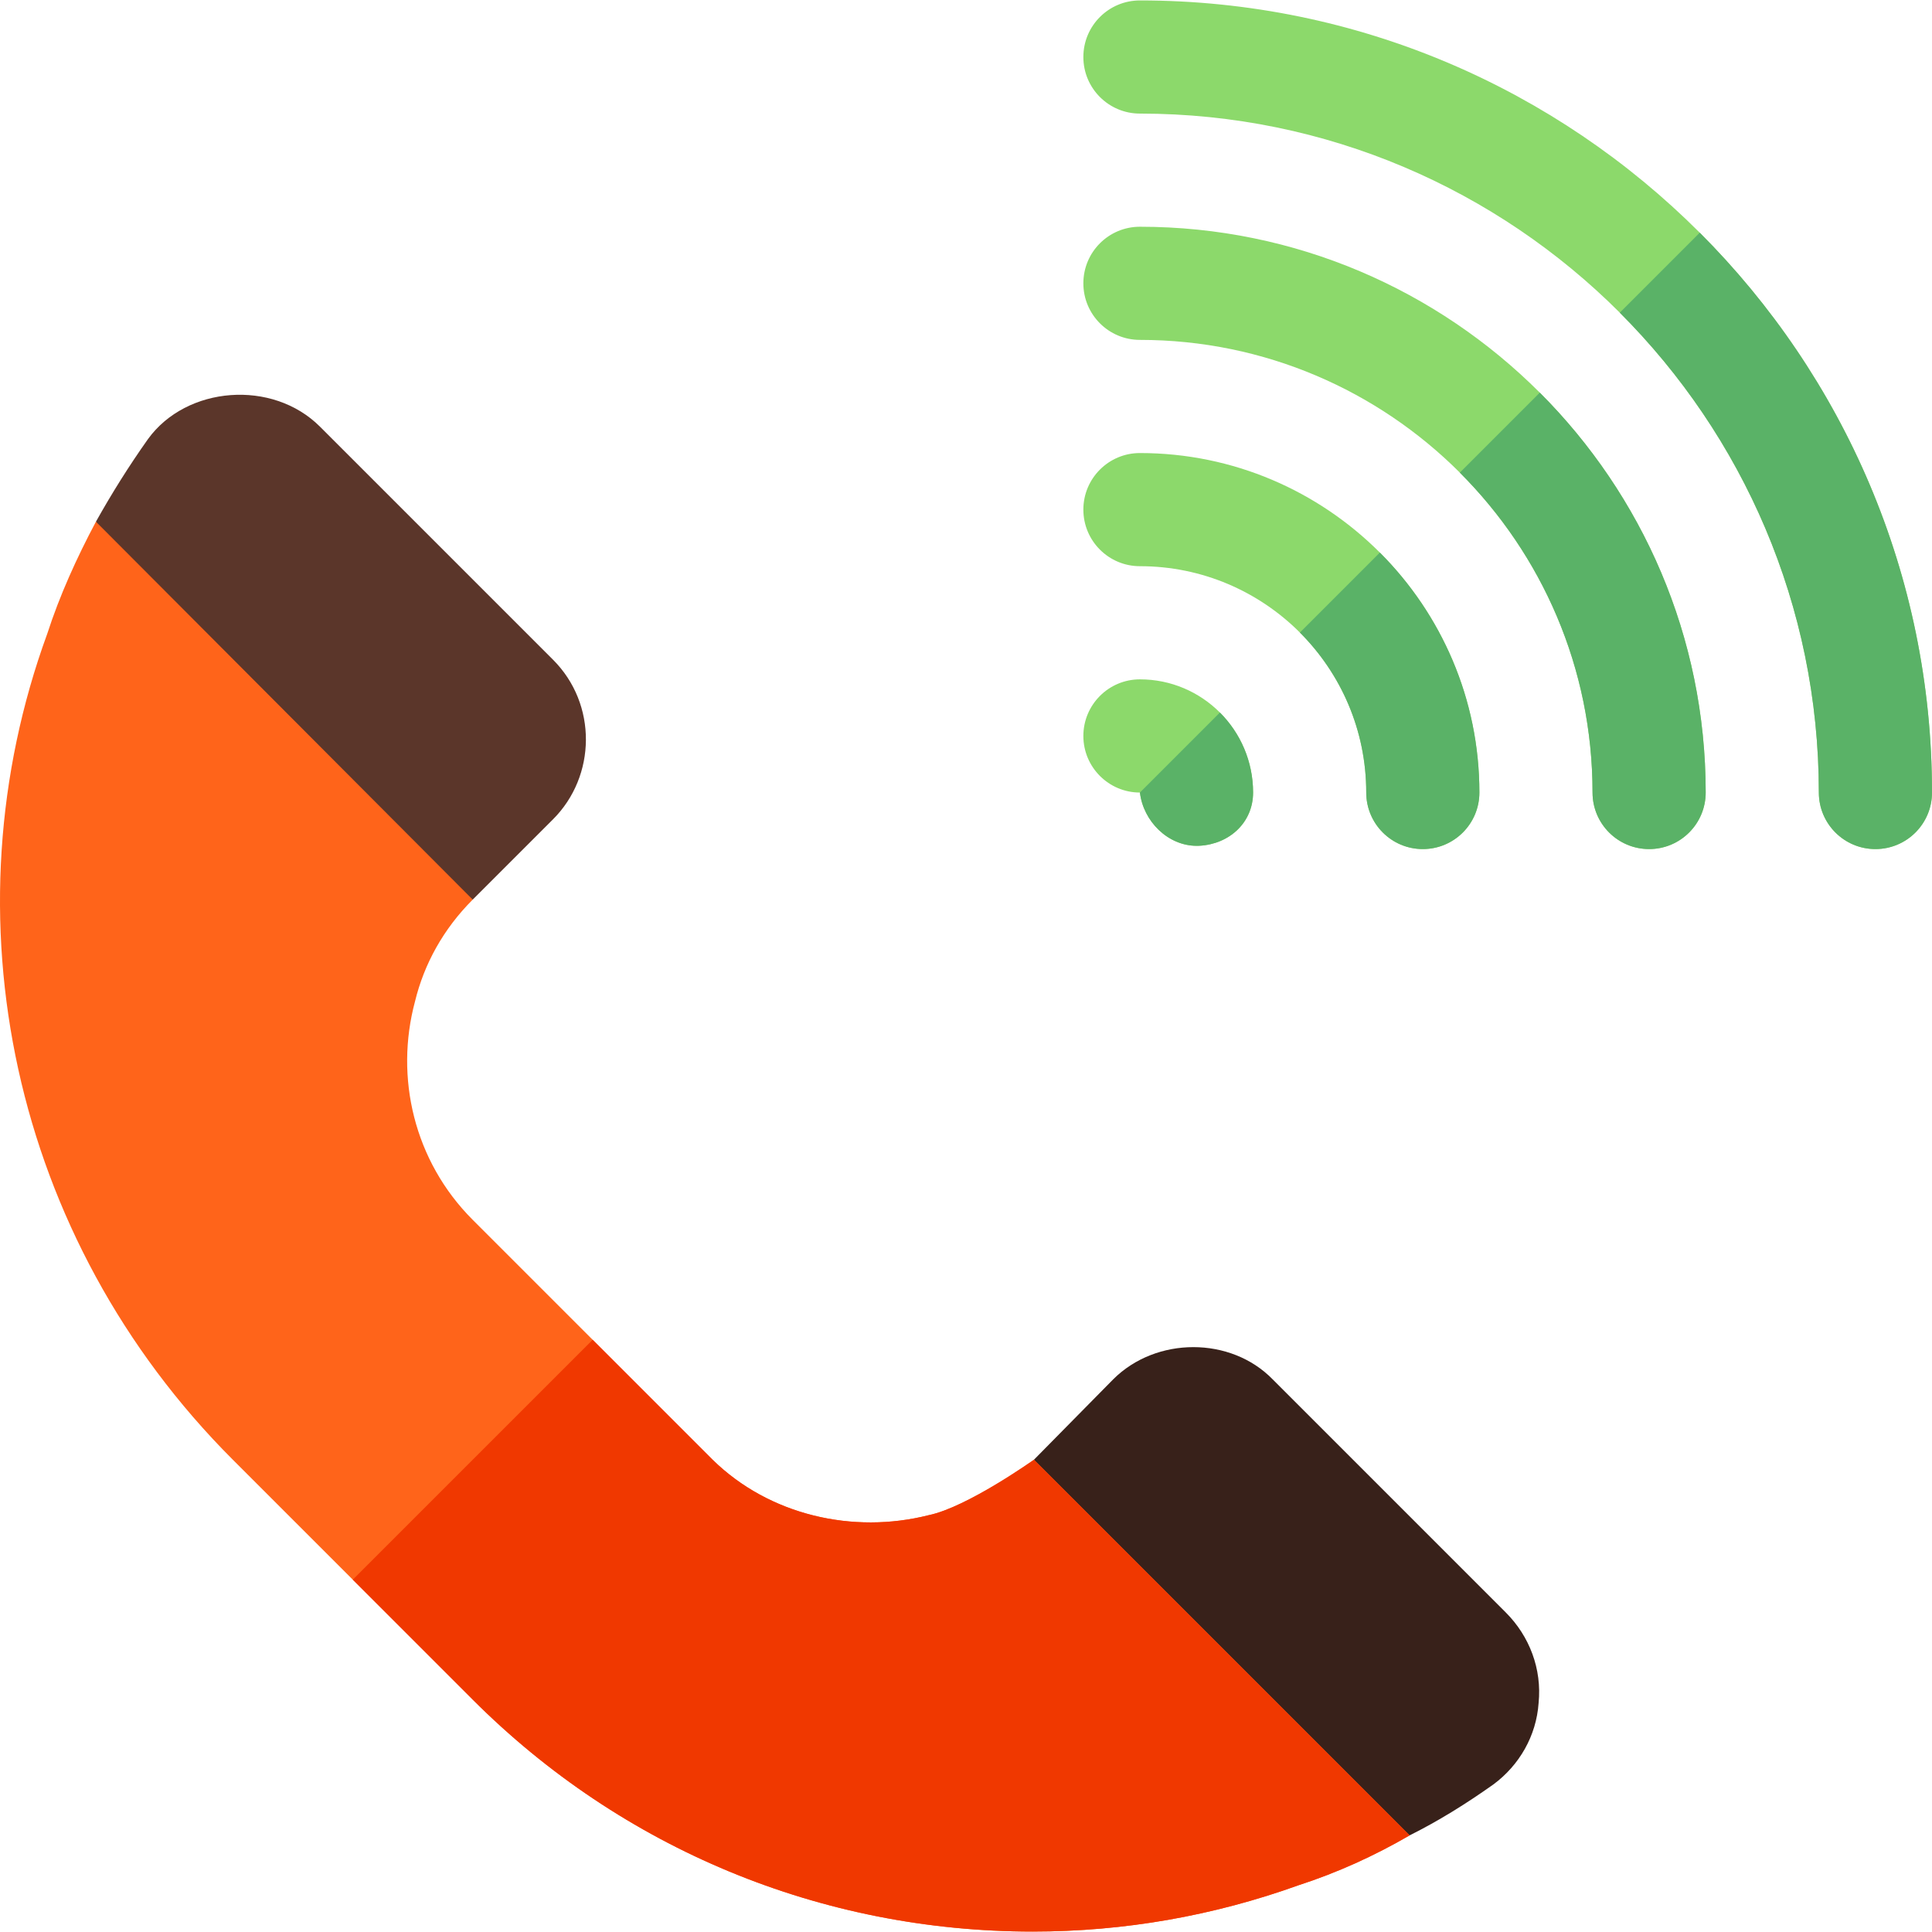
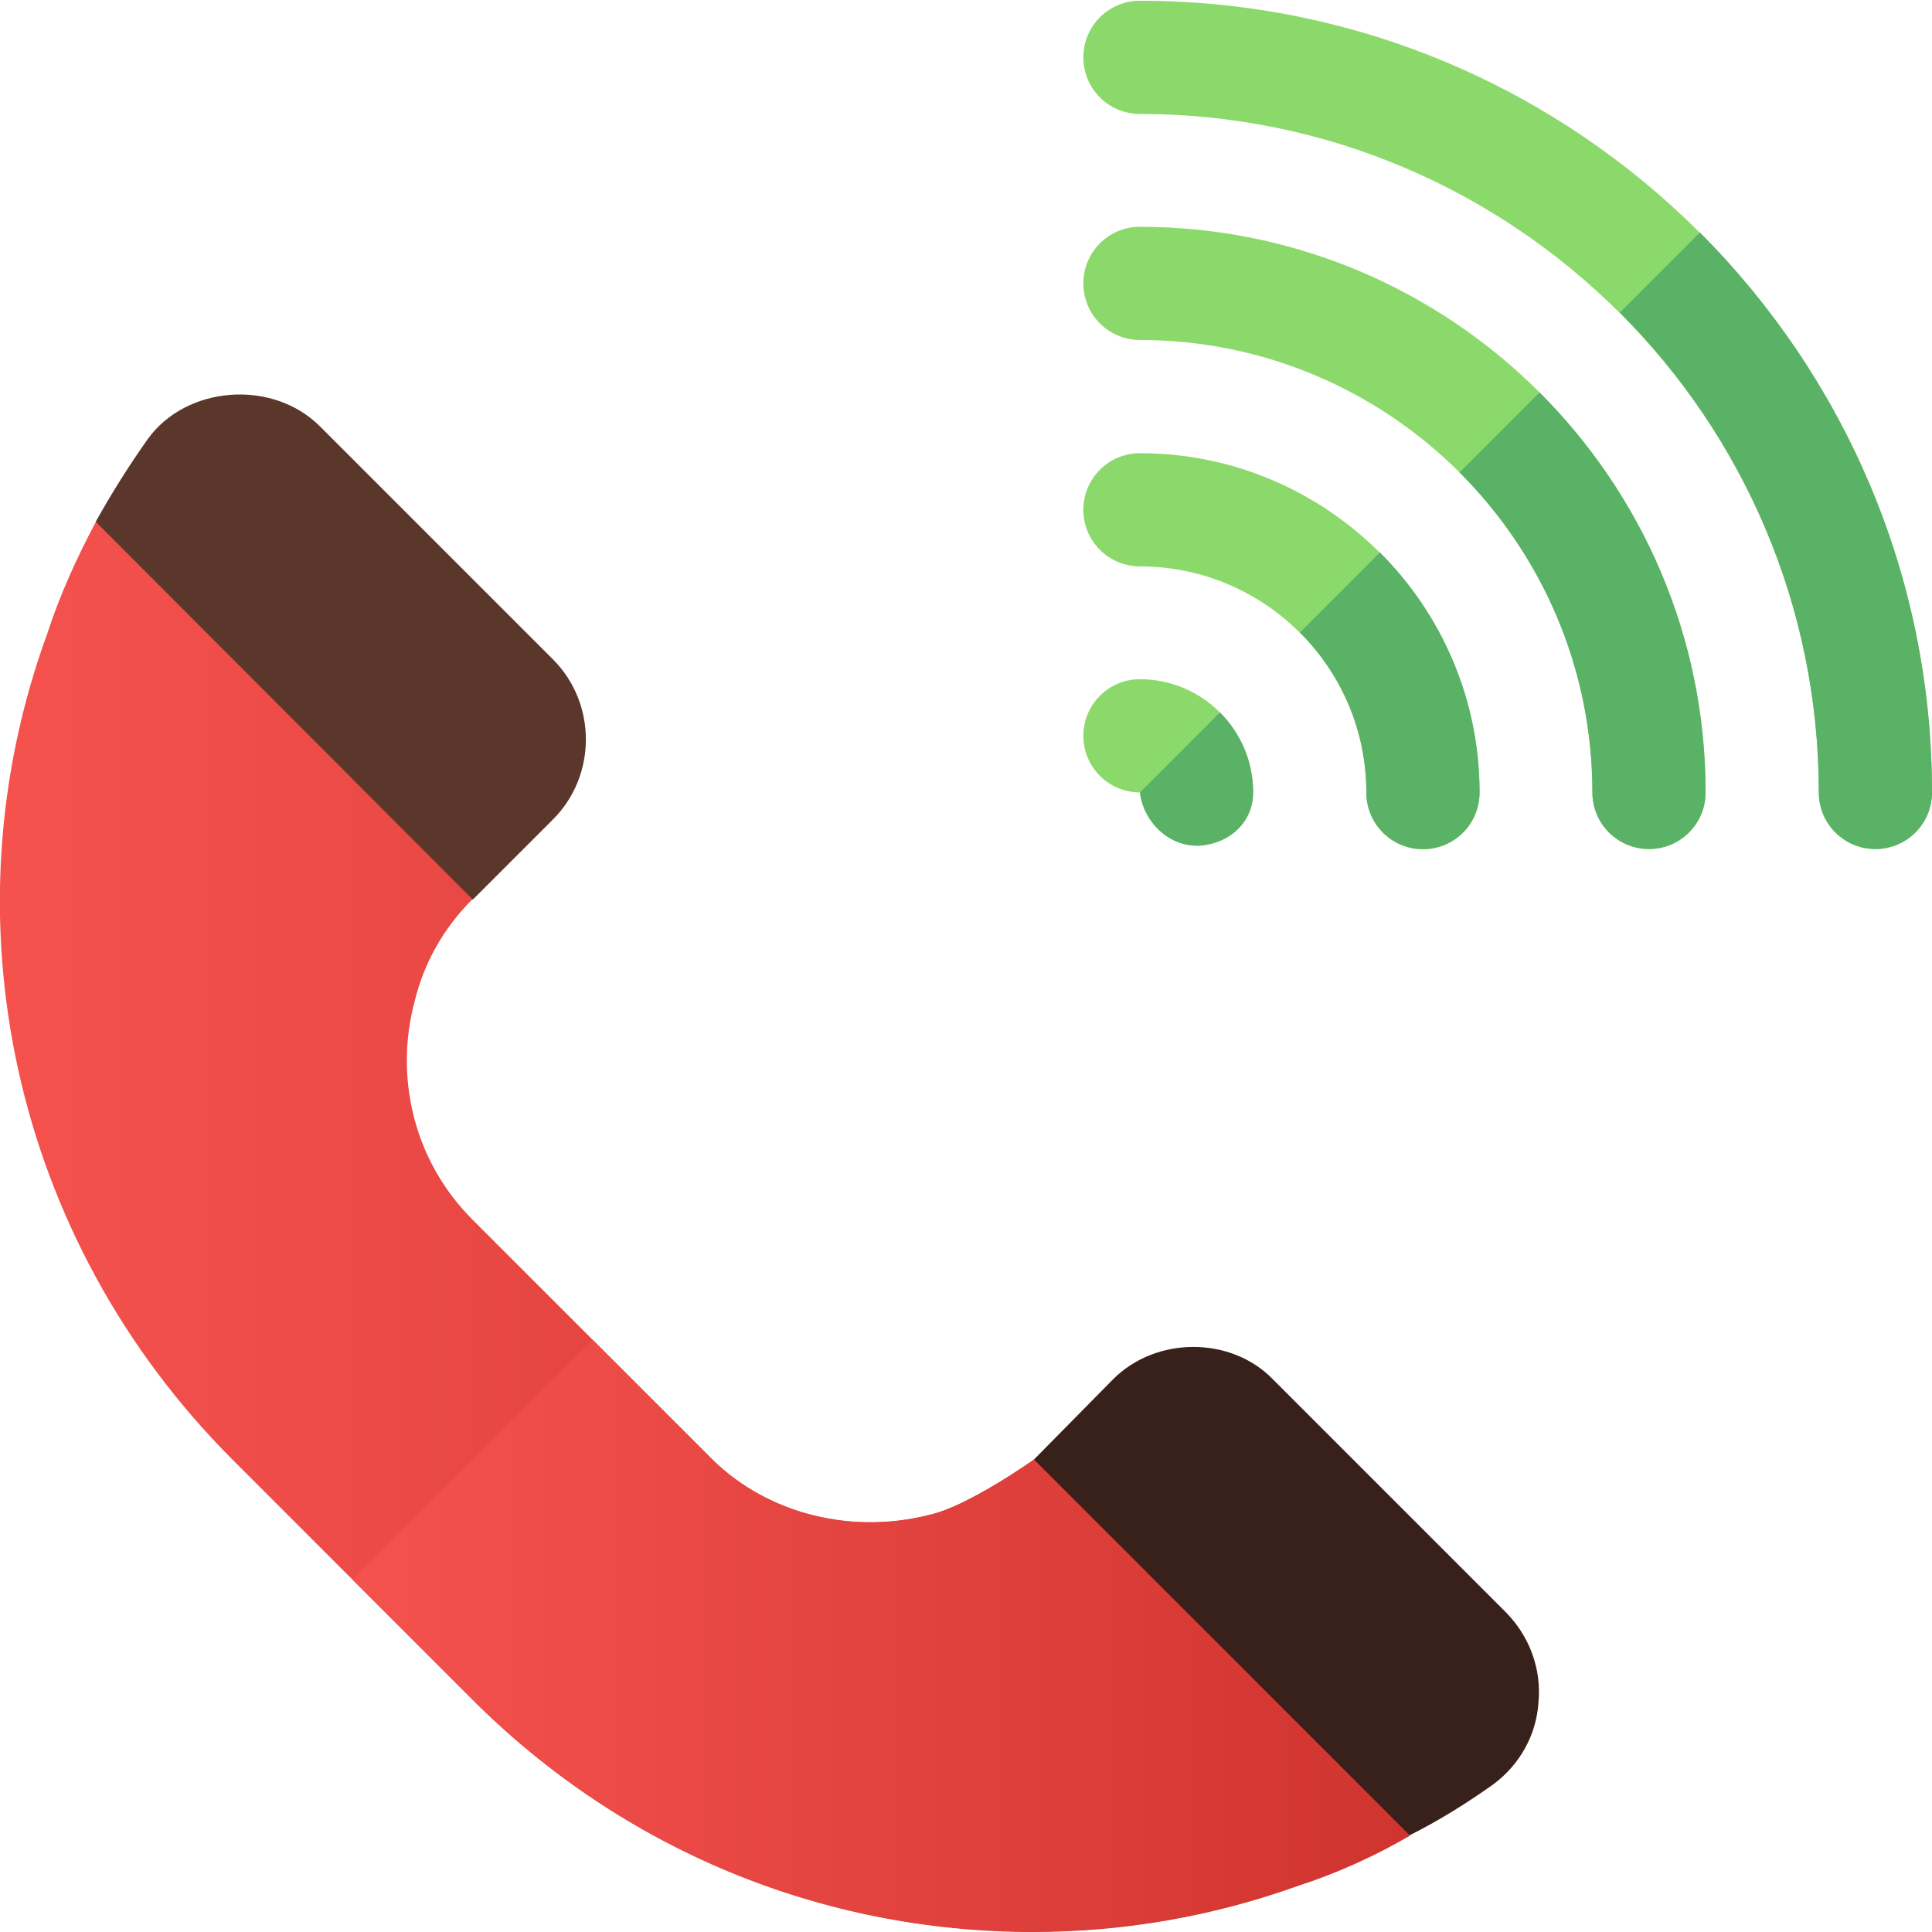
- <svg xmlns="http://www.w3.org/2000/svg" id="Capa_1" enable-background="new 0 0 512.233 512.233" height="512" viewBox="0 0 512.233 512.233" width="512">
+ <svg xmlns="http://www.w3.org/2000/svg" version="1.1" id="Capa_1" x="0px" y="0px" viewBox="0 0 512 512" style="enable-background:new 0 0 512 512;" xml:space="preserve">
+   <style type="text/css">
+ 	.st0{fill:#5B362A;}
+ 	.st1{fill:#38211A;}
+ 	.st2{fill:#8CD96B;}
+ 	.st3{fill:#5AB267;}
+ 	.st4{fill:url(#SVGID_1_);}
+ 	.st5{fill:url(#SVGID_2_);}
+ </style>
  <g>
    <g>
-       <path d="m146.633 217.216-21.301 21.301-47.598-17.651-25.696-25.864-26.605-56.685c4.199-7.5 8.699-14.7 13.799-21.899 10.201-14.099 33.001-15.899 45.601-3.3l61.8 61.8c11.763 11.762 11.462 30.836 0 42.298z" fill="#5b362a" />
-       <path d="m407.933 451.516c-.601 8.701-5.101 16.501-12.001 21.601-7.2 5.099-14.399 9.6-22.2 13.5l-51.656-21.656-22.032-22.032-25.912-55.912 21-21.301c11.4-11.4 31.199-11.4 42.299 0l61.8 61.8c6.302 6.301 9.602 15 8.702 24z" fill="#38211a" />
+       <path class="st0" d="M146.6,217.1l-21.3,21.3l-47.6-17.6L52,194.9l-26.6-56.7c4.2-7.5,8.7-14.7,13.8-21.9    c10.2-14.1,33-15.9,45.6-3.3l61.8,61.8C158.3,186.6,158,205.7,146.6,217.1z" />
+       <path class="st1" d="M407.7,451.3c-0.6,8.7-5.1,16.5-12,21.6c-7.2,5.1-14.4,9.6-22.2,13.5l-51.6-21.6l-22-22L274,386.8l21-21.3    c11.4-11.4,31.2-11.4,42.3,0l61.8,61.8C405.3,433.6,408.6,442.3,407.7,451.3L407.7,451.3z" />
    </g>
    <g>
-       <g fill="#8cd96b">
-         <path d="m302.233 180.116c-8.291 0-15 6.724-15 15.015 0 8.273 6.714 14.991 14.987 14.998.004 0 .009.002.013.002.894 7.632 7.427 14.121 15.044 14.121.249 0 .513 0 .762-.015 7.939-.454 14.194-6.167 14.194-14.121 0-8.269-3.365-15.769-8.798-21.202s-12.933-8.798-21.202-8.798z" />
-         <path d="m302.233 120.116c-8.291 0-15 6.709-15 15s6.709 15 15 15c16.545 0 31.545 6.727 42.409 17.591s17.591 25.864 17.591 42.409c0 8.291 6.709 15 15 15s15-6.709 15-15c0-24.814-10.093-47.314-26.389-63.611s-38.797-26.389-63.611-26.389z" />
-         <path d="m302.233 60.116c-8.291 0-15 6.709-15 15s6.709 15 15 15c33.083 0 63.083 13.458 84.813 35.187s35.187 51.729 35.187 84.813c0 8.291 6.709 15 15 15s15-6.709 15-15c0-41.353-16.824-78.853-43.986-106.014s-64.662-43.986-106.014-43.986z" />
-         <path d="m450.656 61.693c-38.025-38.026-90.525-61.577-148.423-61.577-8.291 0-15 6.709-15 15s6.709 15 15 15c49.629 0 94.629 20.186 127.222 52.778s52.778 77.593 52.778 127.222c0 8.291 6.709 15 15 15s15-6.709 15-15c0-57.898-23.551-110.398-61.577-148.423z" />
+       <g>
+         <path class="st2" d="M302.1,180c-8.3,0-15,6.7-15,15c0,8.3,6.7,15,15,15c0,0,0,0,0,0c0.9,7.6,7.4,14.1,15,14.1c0.2,0,0.5,0,0.8,0     c7.9-0.5,14.2-6.2,14.2-14.1c0-8.3-3.4-15.8-8.8-21.2S310.4,180,302.1,180z" />
+         <path class="st2" d="M302.1,120.1c-8.3,0-15,6.7-15,15s6.7,15,15,15c16.5,0,31.5,6.7,42.4,17.6s17.6,25.9,17.6,42.4     c0,8.3,6.7,15,15,15c8.3,0,15-6.7,15-15c0-24.8-10.1-47.3-26.4-63.6S326.9,120.1,302.1,120.1z" />
+         <path class="st2" d="M302.1,60.1c-8.3,0-15,6.7-15,15s6.7,15,15,15c33.1,0,63.1,13.5,84.8,35.2S422,177,422,210     c0,8.3,6.7,15,15,15c8.3,0,15-6.7,15-15c0-41.3-16.8-78.8-44-106C380.9,76.9,343.4,60.1,302.1,60.1L302.1,60.1z" />
+         <path class="st2" d="M450.5,61.7c-38-38-90.5-61.5-148.4-61.5c-8.3,0-15,6.7-15,15s6.7,15,15,15c49.6,0,94.6,20.2,127.2,52.8     S482,160.4,482,210c0,8.3,6.7,15,15,15c8.3,0,15-6.7,15-15C512,152.1,488.5,99.7,450.5,61.7L450.5,61.7z" />
      </g>
-       <g fill="#5ab267">
-         <path d="m497.233 225.116c8.291 0 15-6.709 15-15 0-57.898-23.551-110.398-61.577-148.423l-21.202 21.202c32.593 32.593 52.778 77.593 52.778 127.222.001 8.29 6.71 14.999 15.001 14.999z" />
-         <path d="m317.277 224.252c.249 0 .513 0 .762-.015 7.939-.454 14.194-6.167 14.194-14.121 0-8.269-3.365-15.769-8.798-21.202l-21.215 21.215c.004 0 .009.002.013.002.893 7.632 7.426 14.121 15.044 14.121z" />
-         <path d="m377.233 225.116c8.291 0 15-6.709 15-15 0-24.814-10.093-47.314-26.389-63.611l-21.202 21.202c10.864 10.864 17.591 25.864 17.591 42.409 0 8.291 6.709 15 15 15z" />
-         <path d="m437.233 225.116c8.291 0 15-6.709 15-15 0-41.353-16.824-78.853-43.986-106.014l-21.202 21.202c21.729 21.729 35.187 51.729 35.187 84.813.001 8.29 6.71 14.999 15.001 14.999z" />
+       <g>
+         <path class="st3" d="M497,225c8.3,0,15-6.7,15-15c0-57.9-23.5-110.3-61.5-148.4l-21.2,21.2C461.8,115.4,482,160.4,482,210     C482,218.3,488.7,225,497,225L497,225z" />
+         <path class="st3" d="M317.1,224.1c0.2,0,0.5,0,0.8,0c7.9-0.5,14.2-6.2,14.2-14.1c0-8.3-3.4-15.8-8.8-21.2L302.1,210c0,0,0,0,0,0     C303,217.7,309.5,224.1,317.1,224.1z" />
+         <path class="st3" d="M377.1,225c8.3,0,15-6.7,15-15c0-24.8-10.1-47.3-26.4-63.6l-21.2,21.2c10.9,10.9,17.6,25.9,17.6,42.4     C362.1,218.3,368.8,225,377.1,225z" />
+         <path class="st3" d="M437,225c8.3,0,15-6.7,15-15c0-41.3-16.8-78.8-44-106l-21.2,21.2C408.6,147,422,177,422,210     C422,218.3,428.7,225,437,225L437,225z" />
      </g>
    </g>
-     <path d="m274.133 387.017s-17.701 12.599-27.9 14.7c-20.099 5.099-42.301 0-57.301-14.7l-31.8-31.8-31.8-31.8c-15.599-15.601-20.7-37.8-15.3-57.9 2.401-9.901 7.5-19.2 15.3-27.001l-99.899-100.2c-5.101 9.6-9.6 19.501-12.902 29.702-27.299 74.7-9.598 160.199 49.2 219l31.8 31.8 31.8 31.8c39.6 39.6 92.401 61.5 148.5 61.5 24.3 0 47.999-4.2 70.499-12.299 10.201-3.301 20.101-7.8 29.401-13.2z" fill="#ff641a" />
-     <path d="m273.833 512.116c24.3 0 47.999-4.2 70.499-12.299 10.201-3.301 20.101-7.8 29.401-13.2l-99.6-99.6s-17.701 12.599-27.9 14.7c-20.099 5.099-42.301 0-57.301-14.7l-31.8-31.8-63.6 63.6 31.8 31.8c39.6 39.6 92.401 61.499 148.501 61.499z" fill="#f03800" />
+     <linearGradient id="SVGID_1_" gradientUnits="userSpaceOnUse" x1="-7.196293e-04" y1="325.069" x2="373.561" y2="325.069">
+       <stop offset="0" style="stop-color:#F5524E" />
+       <stop offset="1" style="stop-color:#D0342F" />
+     </linearGradient>
+     <path class="st4" d="M274,386.8c0,0-17.7,12.6-27.9,14.7c-20.1,5.1-42.3,0-57.3-14.7l-31.8-31.8l-31.8-31.8   c-15.6-15.6-20.7-37.8-15.3-57.9c2.4-9.9,7.5-19.2,15.3-27L25.4,138.3c-5.1,9.6-9.6,19.5-12.9,29.7   c-27.3,74.7-9.6,160.1,49.2,218.9l31.8,31.8l31.8,31.8c39.6,39.6,92.4,61.5,148.4,61.5c24.3,0,48-4.2,70.5-12.3   c10.2-3.3,20.1-7.8,29.4-13.2L274,386.8z" />
+     <linearGradient id="SVGID_2_" gradientUnits="userSpaceOnUse" x1="93.49" y1="433.469" x2="373.563" y2="433.469">
+       <stop offset="0" style="stop-color:#F5524E" />
+       <stop offset="1" style="stop-color:#D0342F" />
+     </linearGradient>
+     <path class="st5" d="M273.7,511.9c24.3,0,48-4.2,70.5-12.3c10.2-3.3,20.1-7.8,29.4-13.2L274,386.8c0,0-17.7,12.6-27.9,14.7   c-20.1,5.1-42.3,0-57.3-14.7l-31.8-31.8l-63.6,63.6l31.8,31.8C164.9,490,217.6,511.9,273.7,511.9z" />
  </g>
</svg>
